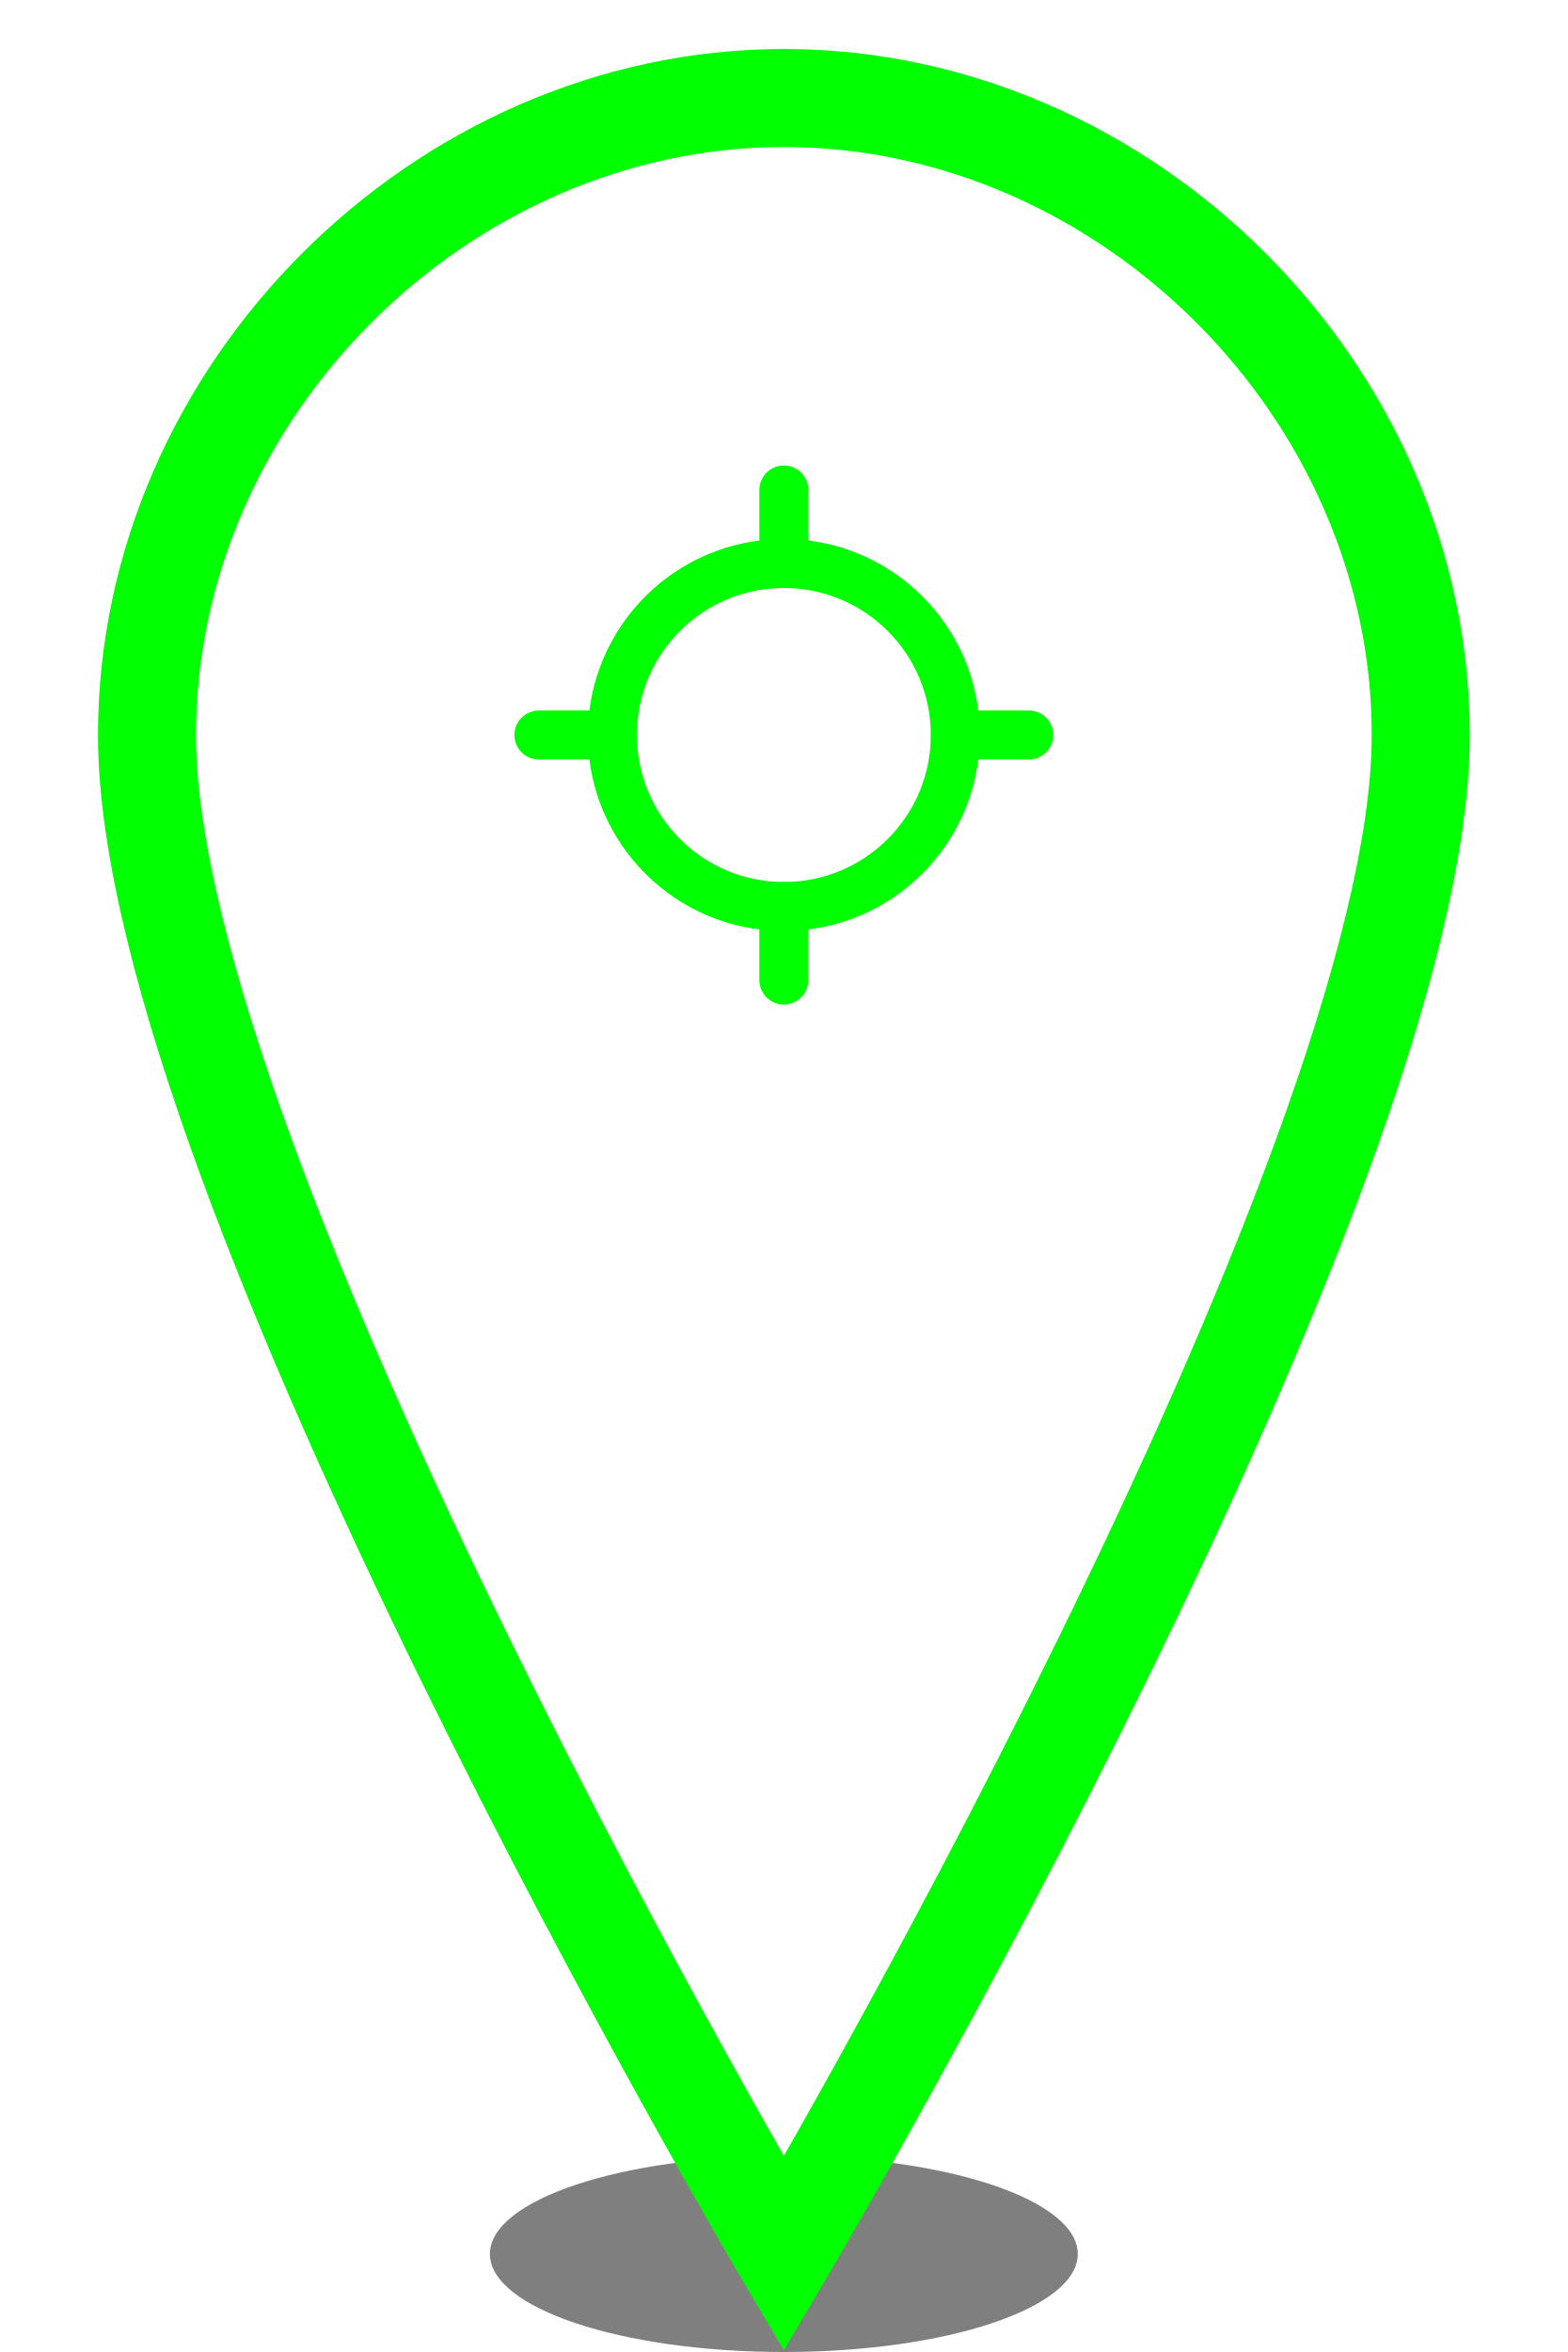
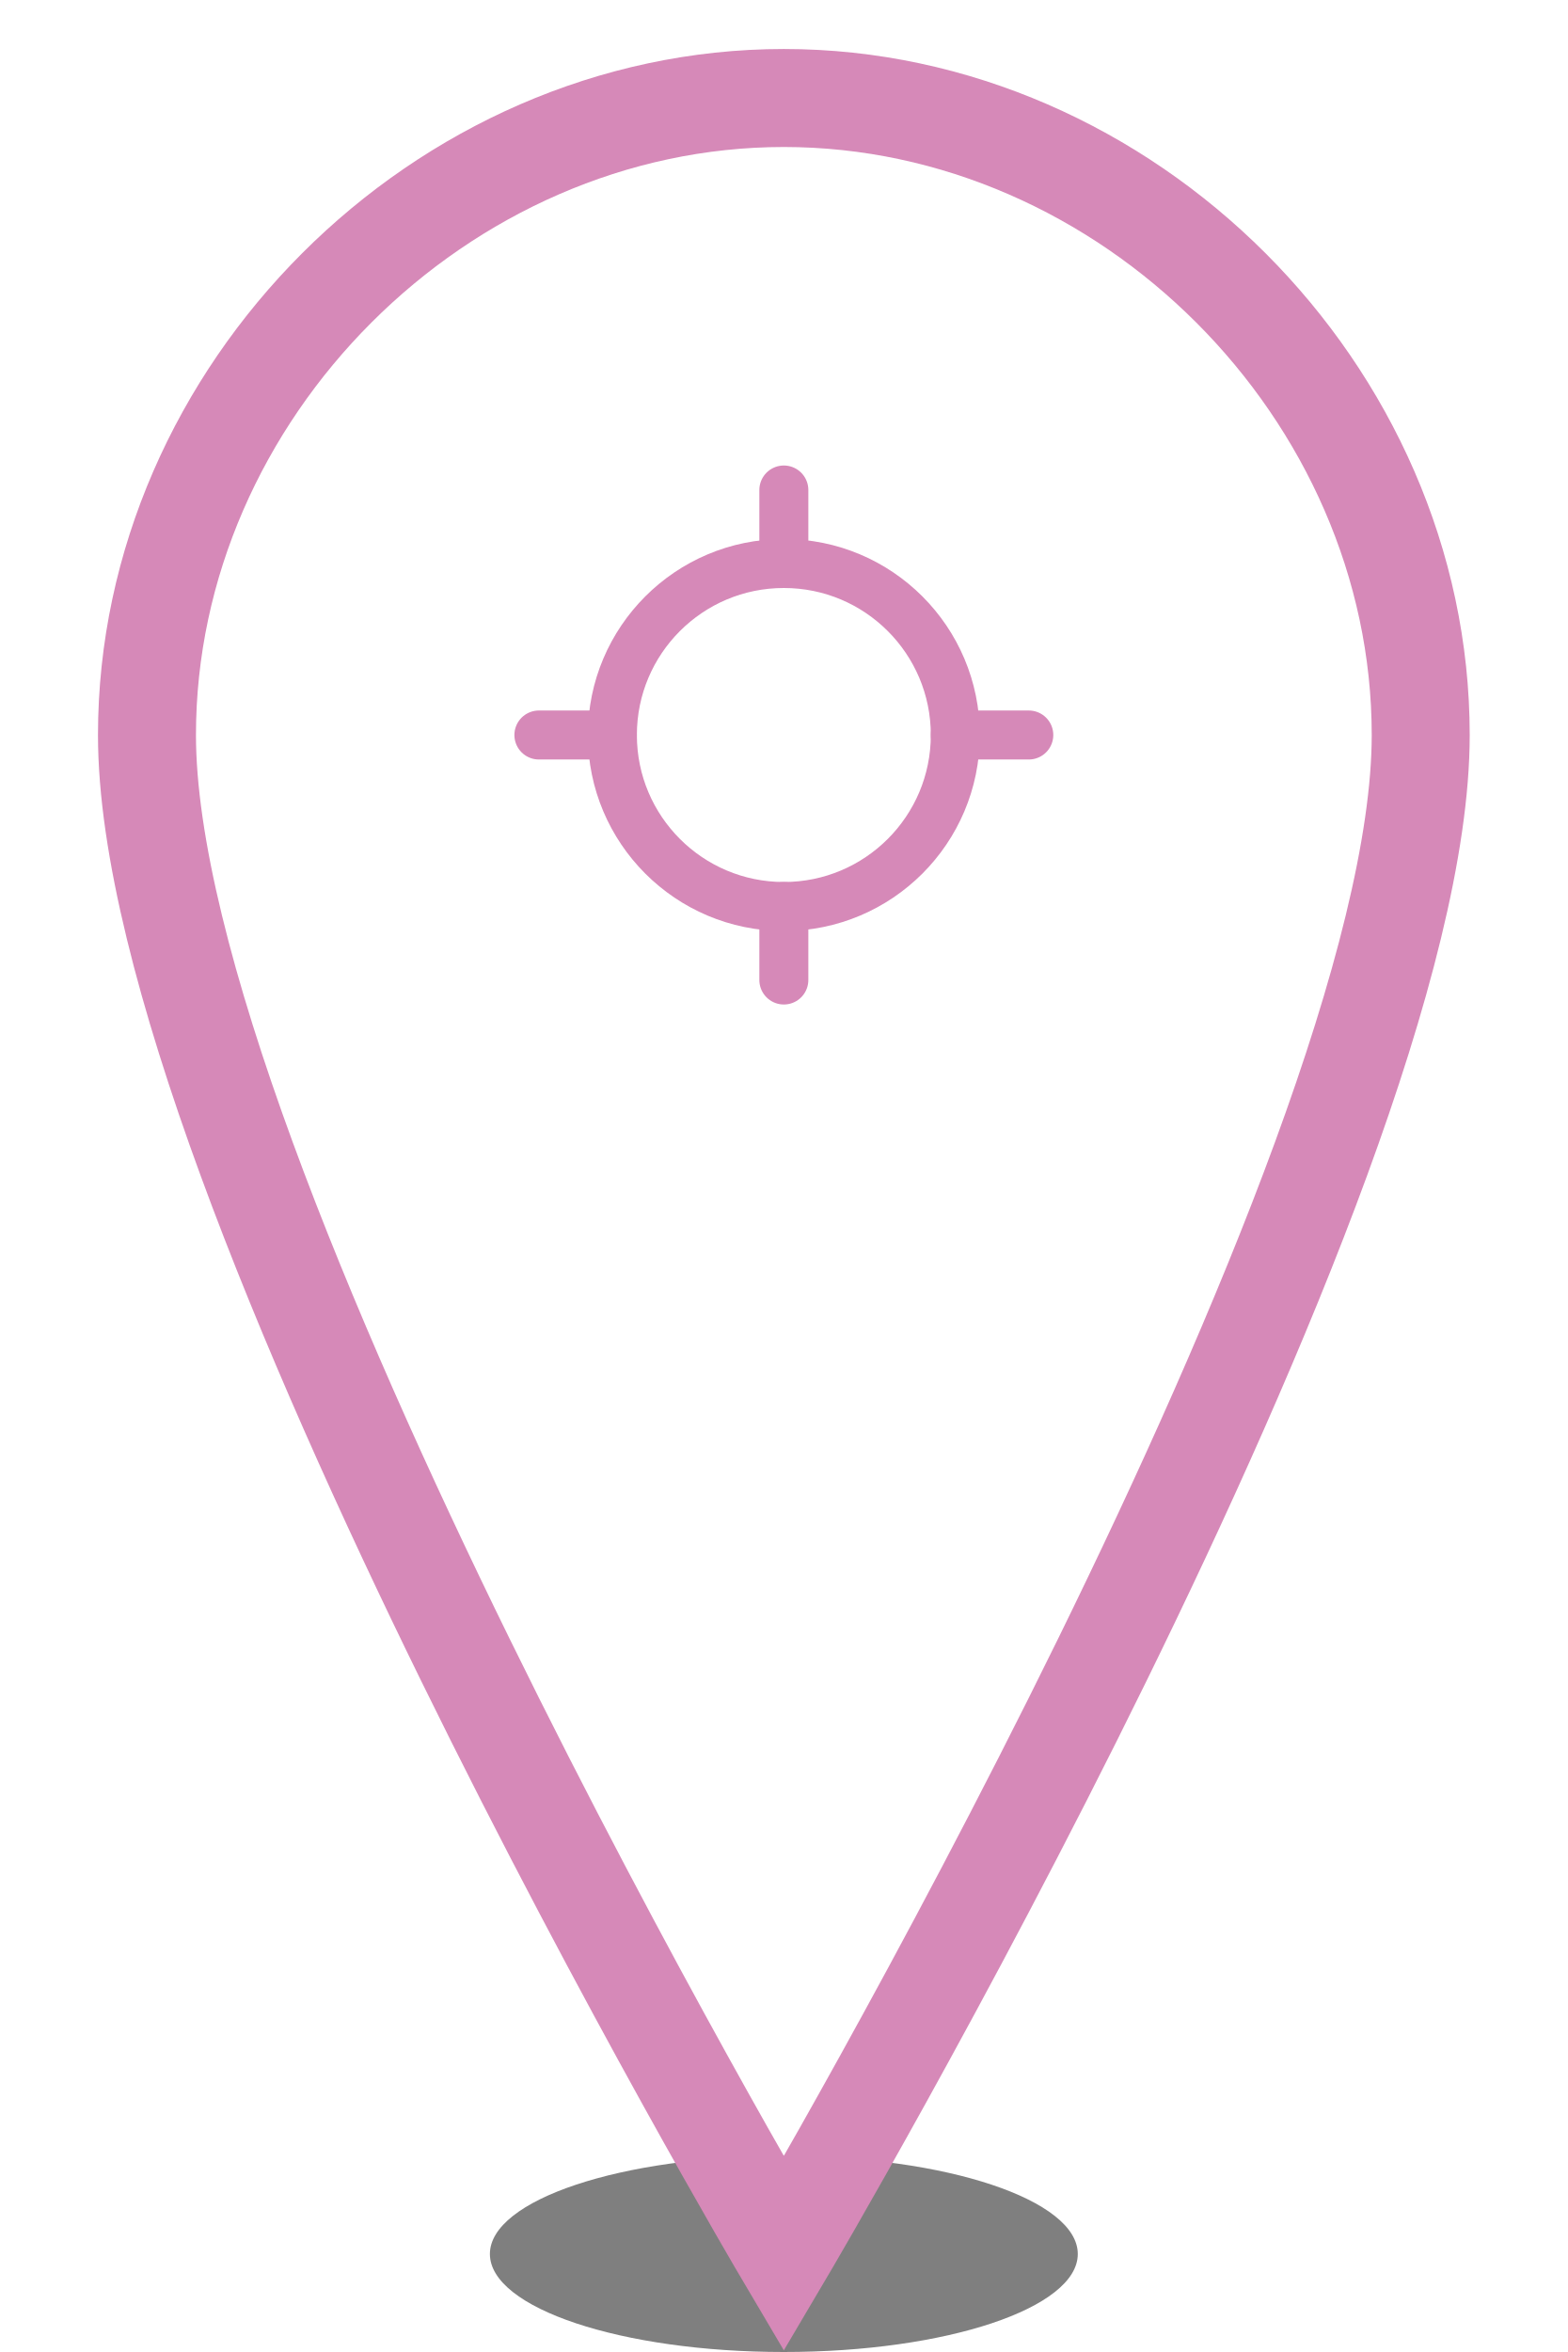
<svg xmlns="http://www.w3.org/2000/svg" viewBox="0 0 32 48" width="32" height="48">
  <ellipse cx="16" cy="46" rx="6" ry="2" fill="#000" opacity="0.5" />
-   <path d="M16 2 C9 2 3 8 3 15 C3 24 16 46 16 46 C16 46 29 24 29 15 C29 8 23 2 16 2 Z" fill="none" stroke="#00ff00" stroke-width="2" />
-   <g transform="translate(16, 15) scale(0.5)" stroke="#00ff00" fill="none" stroke-width="2" stroke-linecap="round" stroke-linejoin="round">
+   <path d="M16 2 C9 2 3 8 3 15 C3 24 16 46 16 46 C16 46 29 24 29 15 C29 8 23 2 16 2 Z" fill="none" stroke="#D689B8" stroke-width="2" />
+   <g transform="translate(16, 15) scale(0.5)" stroke="#D689B8" fill="none" stroke-width="2" stroke-linecap="round" stroke-linejoin="round">
    <g transform="translate(-12, -12)">
      <line x1="2" x2="5" y1="12" y2="12" />
      <line x1="19" x2="22" y1="12" y2="12" />
      <line x1="12" x2="12" y1="2" y2="5" />
      <line x1="12" x2="12" y1="19" y2="22" />
      <circle cx="12" cy="12" r="7" />
    </g>
  </g>
</svg>
